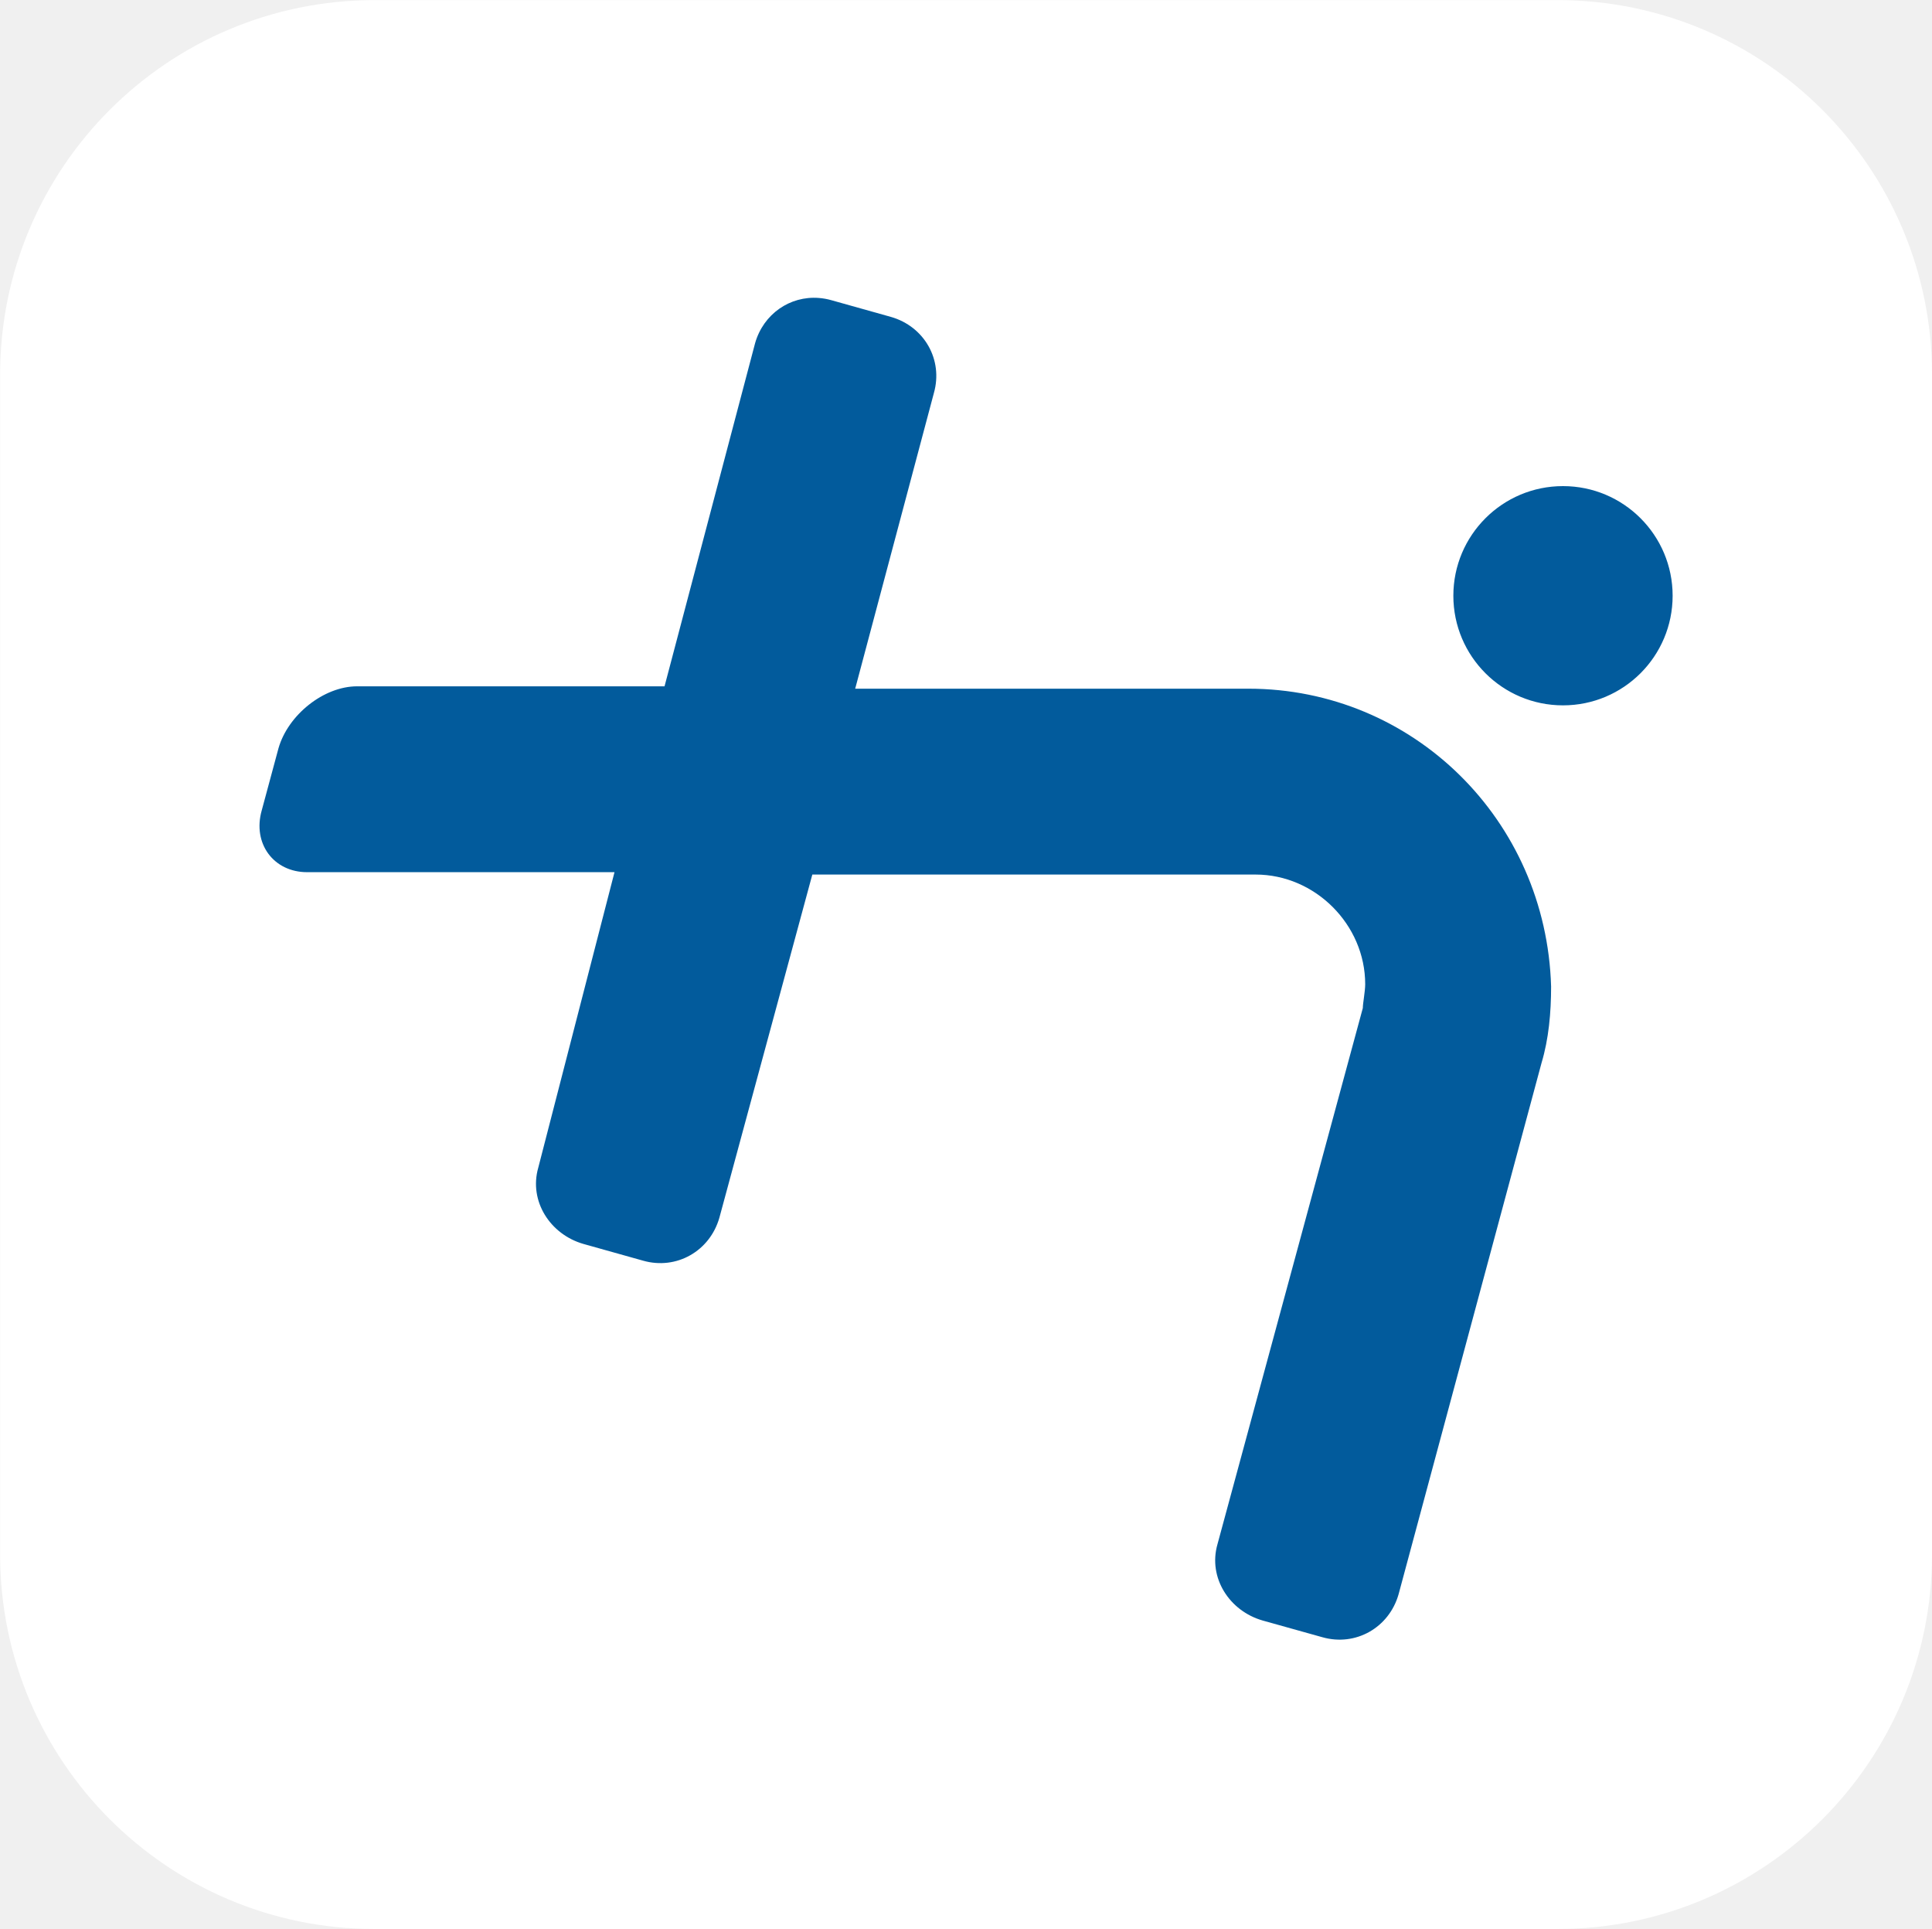
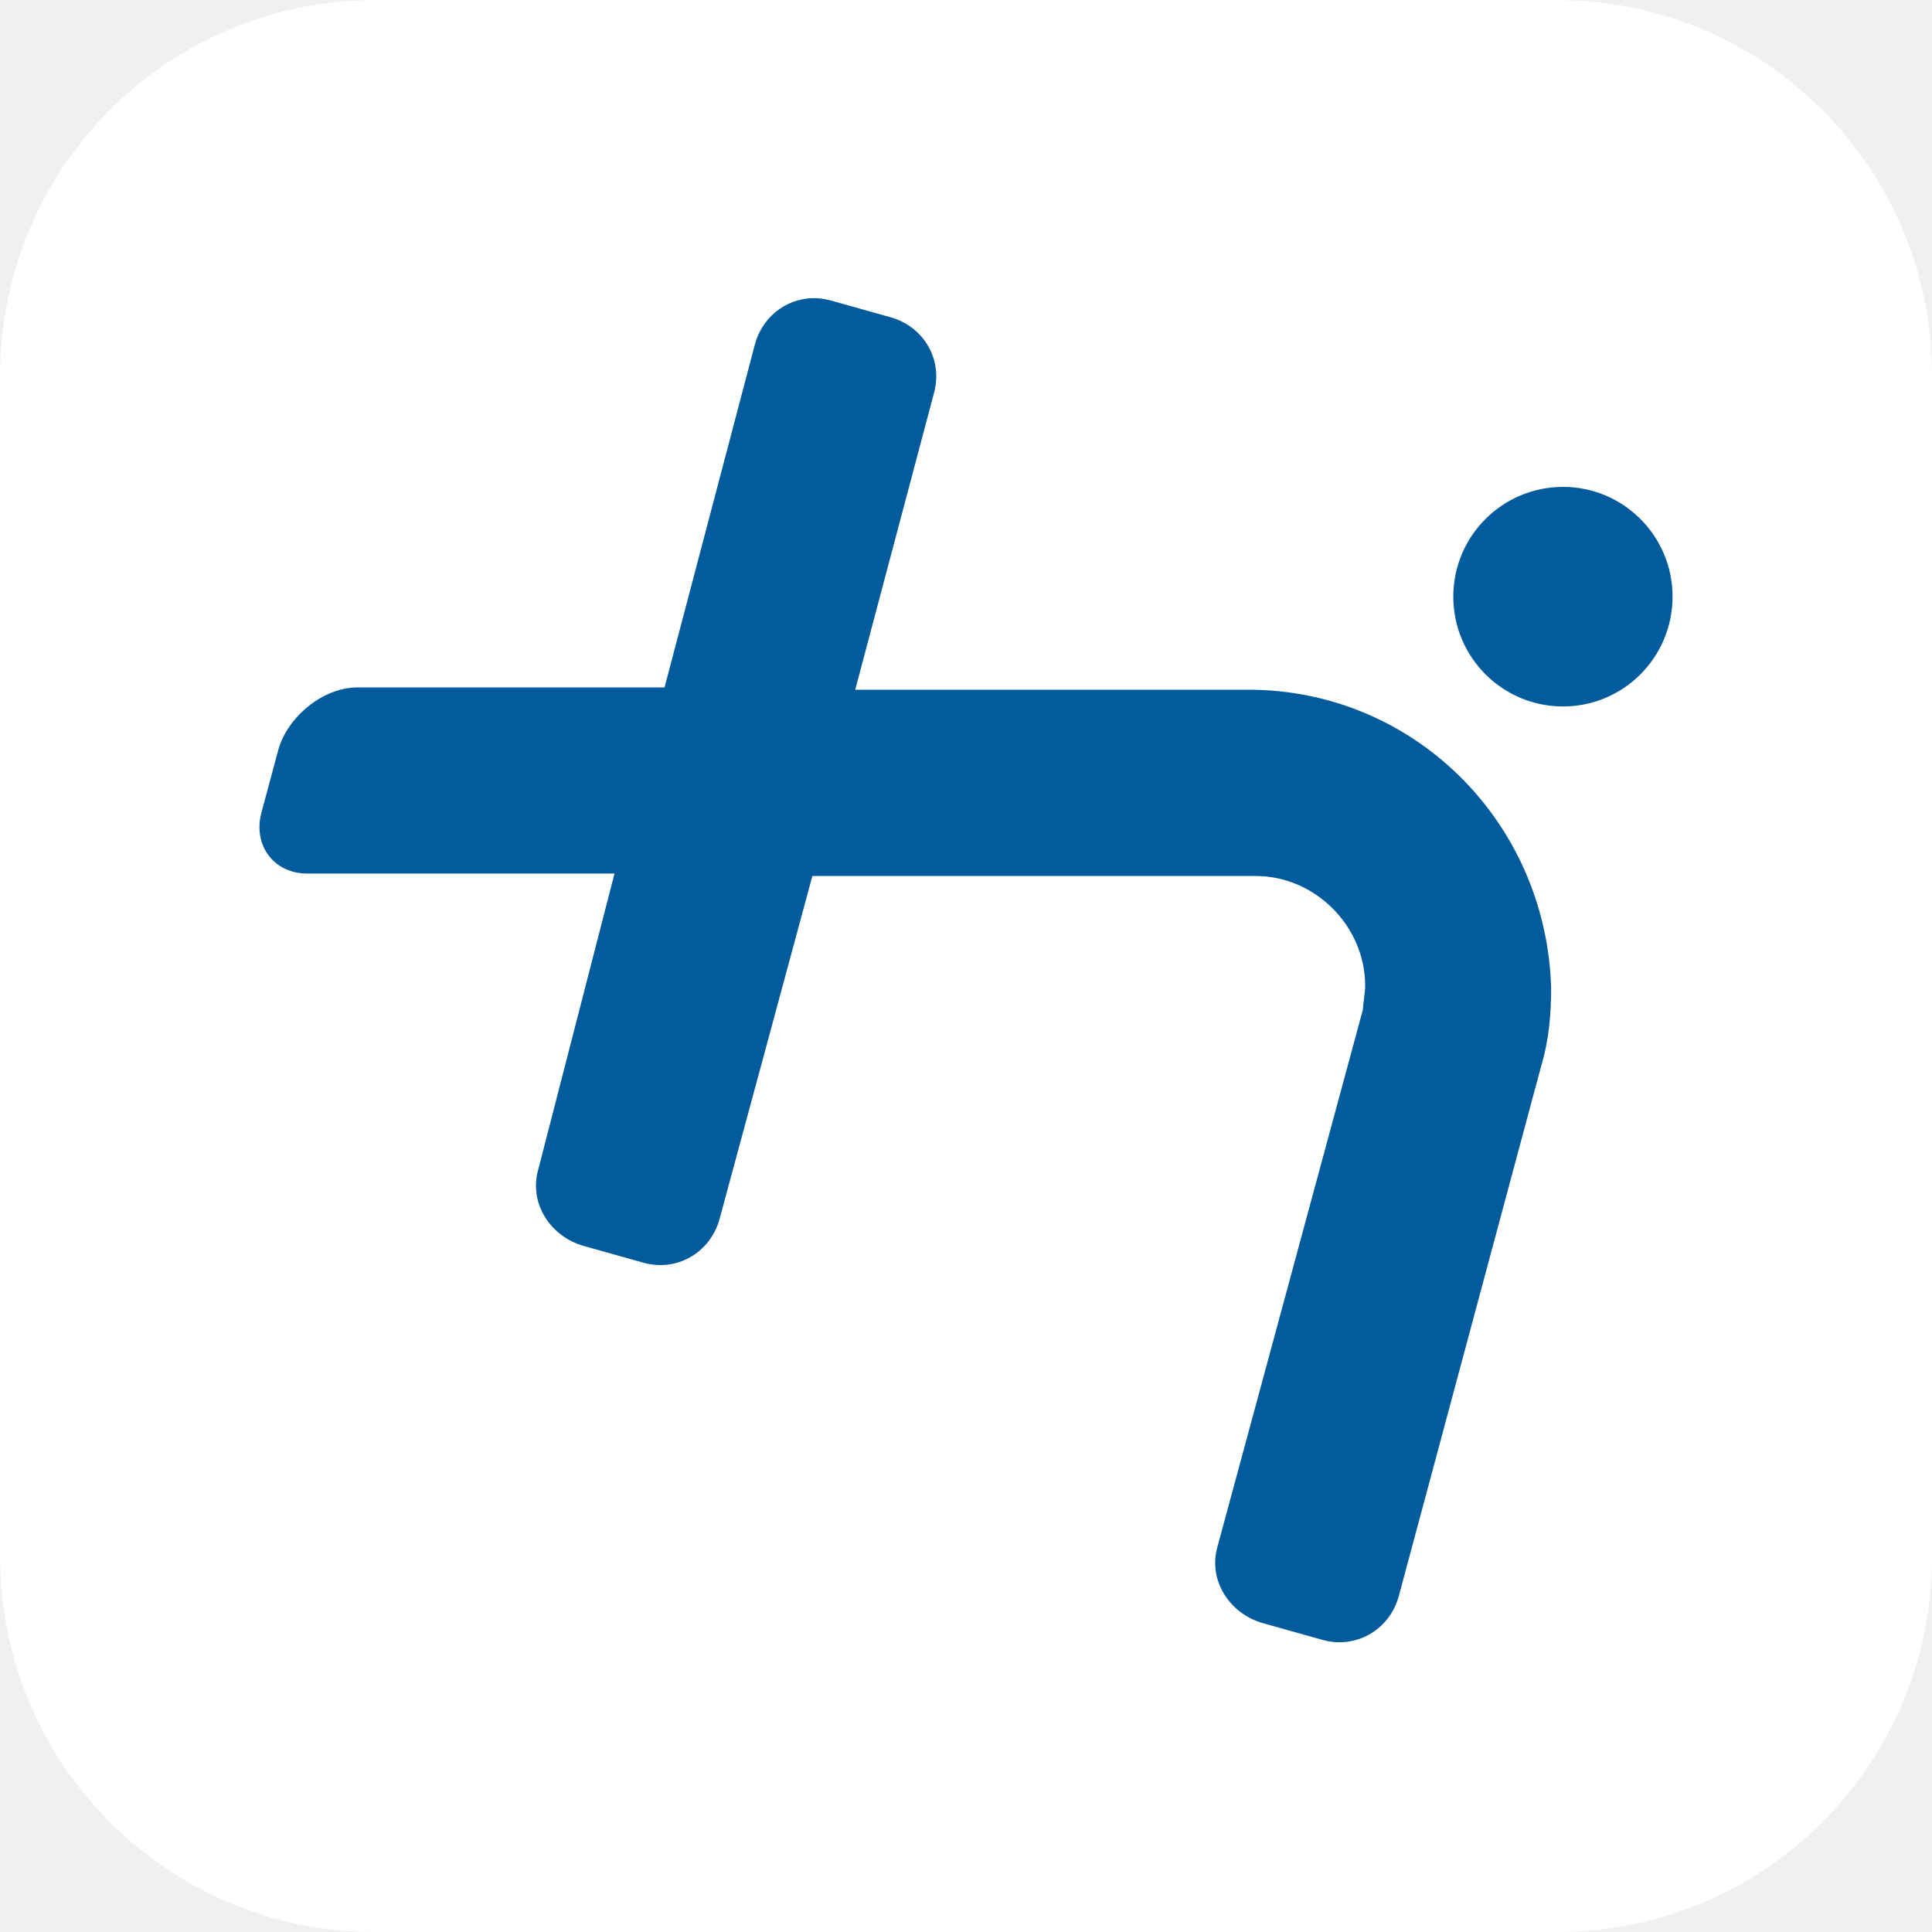
- <svg xmlns="http://www.w3.org/2000/svg" version="1.1" style="max-height: 500px" viewBox="16.63 8.13 619.03 618.03">
-   <rect id="backgroundrect" width="100%" height="100%" x="0" y="0" fill="none" stroke="none" style="" class="" />
-   <defs id="defs4364" />
-   <g class="currentLayer" style="">
-     <rect fill="#ffffff" style="color: rgb(5, 55, 108);" stroke-dashoffset="" fill-rule="nonzero" id="svg_1" x="16.667" y="8.167" width="619" height="618" class="" rx="120" ry="120" />
-     <path style="fill:#025b9c" d="m279.008,103.596 c-9.25,-0.731 -17.759,5.112 -20.432,14.466 L229.554,228.021 H131.049 c-10.69,0 -22.135,9.16 -25.189,19.85 l-5.354,19.85 c-3.054,10.69 3.821,19.85 14.511,19.85 H213.522 l-24.429,94.687 c-3.054,10.69 3.806,21.374 14.496,24.429 l19.09,5.354 c10.69,3.054 21.389,-3.06 24.444,-13.751 l29.783,-109.959 h142.023 c19.09,0 35.122,16.047 35.122,35.137 c0,2.291 -0.761,6.109 -0.761,7.636 l-46.576,171.806 c-3.054,10.69 3.806,21.374 14.496,24.429 l19.09,5.339 c10.69,3.054 21.389,-3.045 24.444,-13.735 l45.815,-170.285 c2.291,-7.636 3.057,-16.029 3.057,-24.429 c-1.527,-53.451 -44.297,-95.448 -96.984,-95.448 h-125.991 l25.204,-94.687 c3.054,-10.69 -3.06,-21.374 -13.75,-24.429 l-19.09,-5.354 c-1.336,-0.382 -2.676,-0.612 -3.997,-0.715 zm238.426,60.281 a35.125,35.125 0 0 0 -35.137,35.122 a35.125,35.125 0 0 0 35.137,35.122 a35.125,35.125 0 0 0 35.122,-35.122 a35.125,35.125 0 0 0 -35.122,-35.122 z" class="" id="svg_4" />
-     <rect fill="#ffffff" style="color: rgb(5, 55, 108);" stroke-dashoffset="" fill-rule="nonzero" id="svg_3" x="150" y="-44" width="0" height="1" class="" />
+ <svg xmlns="http://www.w3.org/2000/svg" width="56px" height="56px" viewBox="0 0 56 56" version="1.1">
+   <g id="surface1">
+     <path style=" stroke:none;fill-rule:nonzero;fill:rgb(100%,100%,100%);fill-opacity:1;" d="M 10.859 0.004 L 45.145 0.004 C 51.141 0.004 56 4.871 56 10.875 L 56 45.129 C 56 51.133 51.141 56 45.145 56 L 10.859 56 C 4.863 56 0.004 51.133 0.004 45.129 L 0.004 10.875 C 0.004 4.871 4.863 0.004 10.859 0.004 Z M 10.859 0.004 " />
+     <path style=" stroke:none;fill-rule:nonzero;fill:rgb(0.784%,35.686%,61.176%);fill-opacity:1;" d="M 23.734 8.648 C 22.898 8.582 22.129 9.113 21.887 9.961 L 19.262 19.926 L 10.352 19.926 C 9.383 19.926 8.348 20.754 8.07 21.723 L 7.586 23.523 C 7.312 24.492 7.934 25.32 8.902 25.32 L 17.812 25.32 L 15.602 33.898 C 15.324 34.867 15.945 35.836 16.914 36.113 L 18.641 36.598 C 19.605 36.875 20.574 36.32 20.852 35.352 L 23.547 25.391 L 36.395 25.391 C 38.121 25.391 39.57 26.844 39.57 28.574 C 39.57 28.781 39.504 29.125 39.504 29.266 L 35.289 44.832 C 35.012 45.801 35.633 46.77 36.602 47.047 L 38.328 47.531 C 39.293 47.805 40.262 47.254 40.539 46.285 L 44.684 30.855 C 44.891 30.164 44.961 29.402 44.961 28.641 C 44.82 23.797 40.953 19.992 36.188 19.992 L 24.789 19.992 L 27.066 11.414 C 27.344 10.445 26.793 9.477 25.824 9.199 L 24.098 8.715 C 23.977 8.68 23.855 8.66 23.734 8.648 Z M 45.305 14.113 C 43.551 14.113 42.125 15.535 42.125 17.293 C 42.125 19.055 43.551 20.477 45.305 20.477 C 47.059 20.477 48.48 19.051 48.48 17.293 C 48.48 15.539 47.059 14.113 45.305 14.113 Z M 45.305 14.113 " />
  </g>
</svg>
